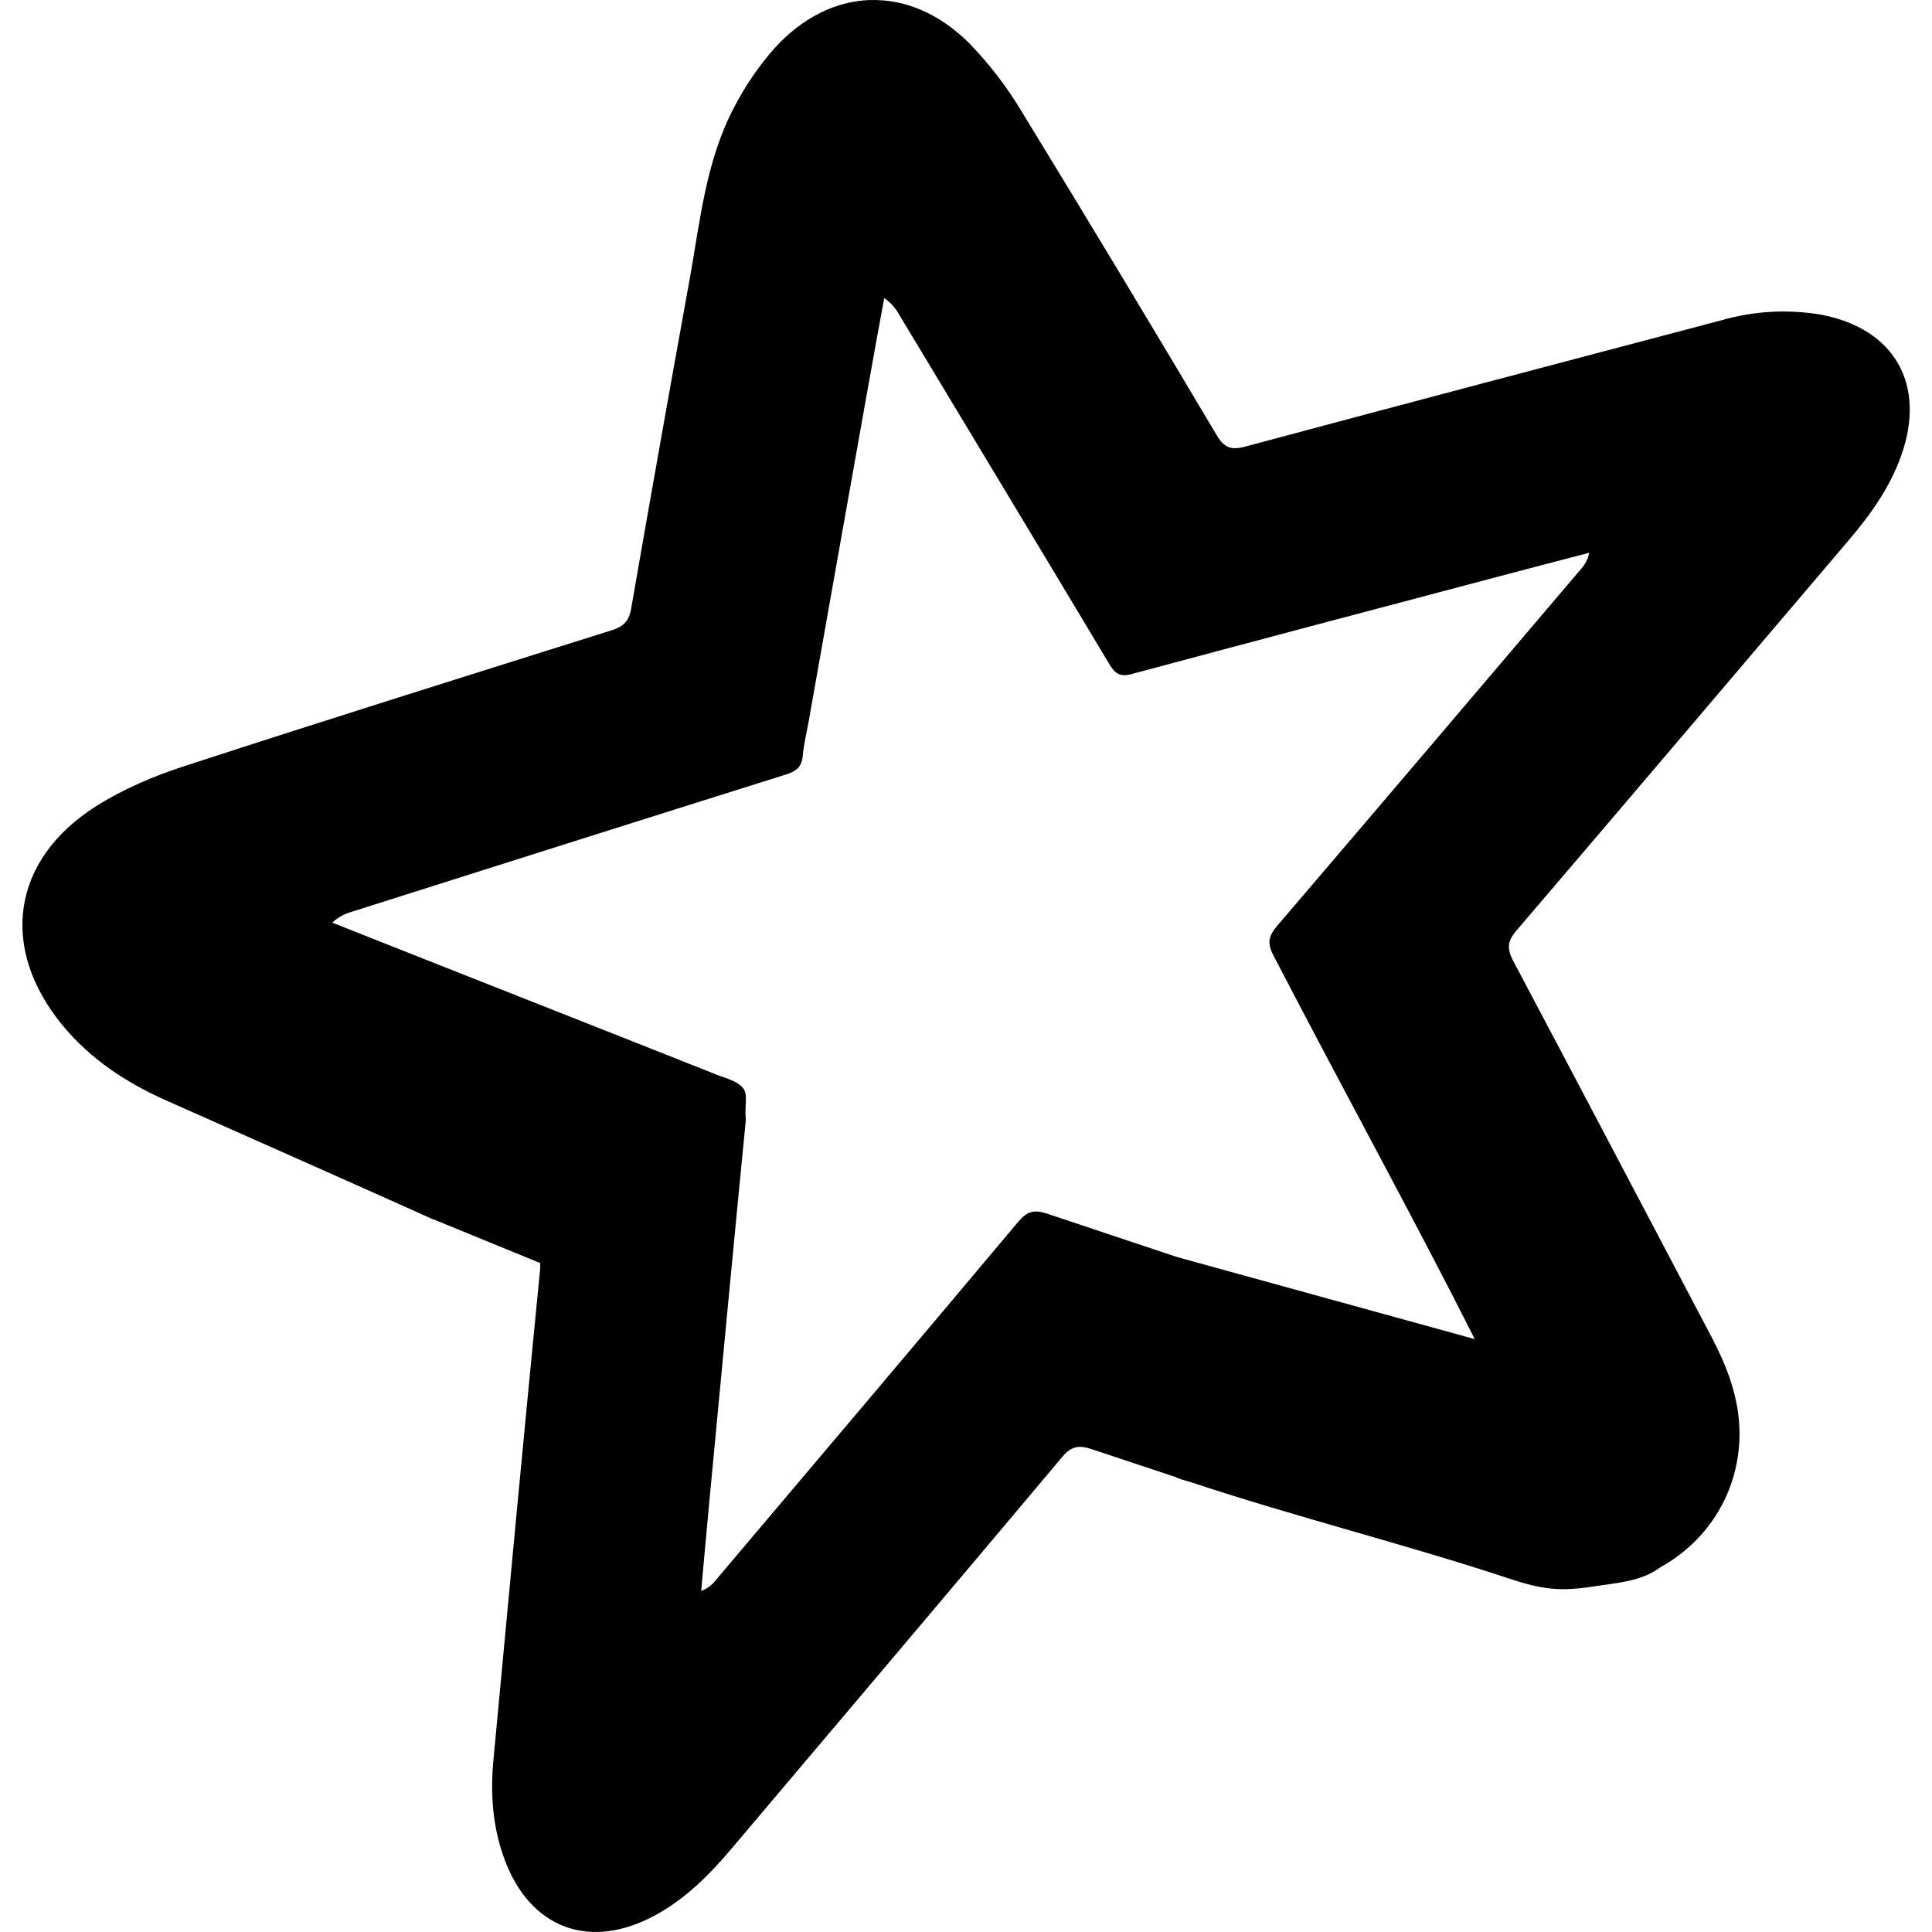
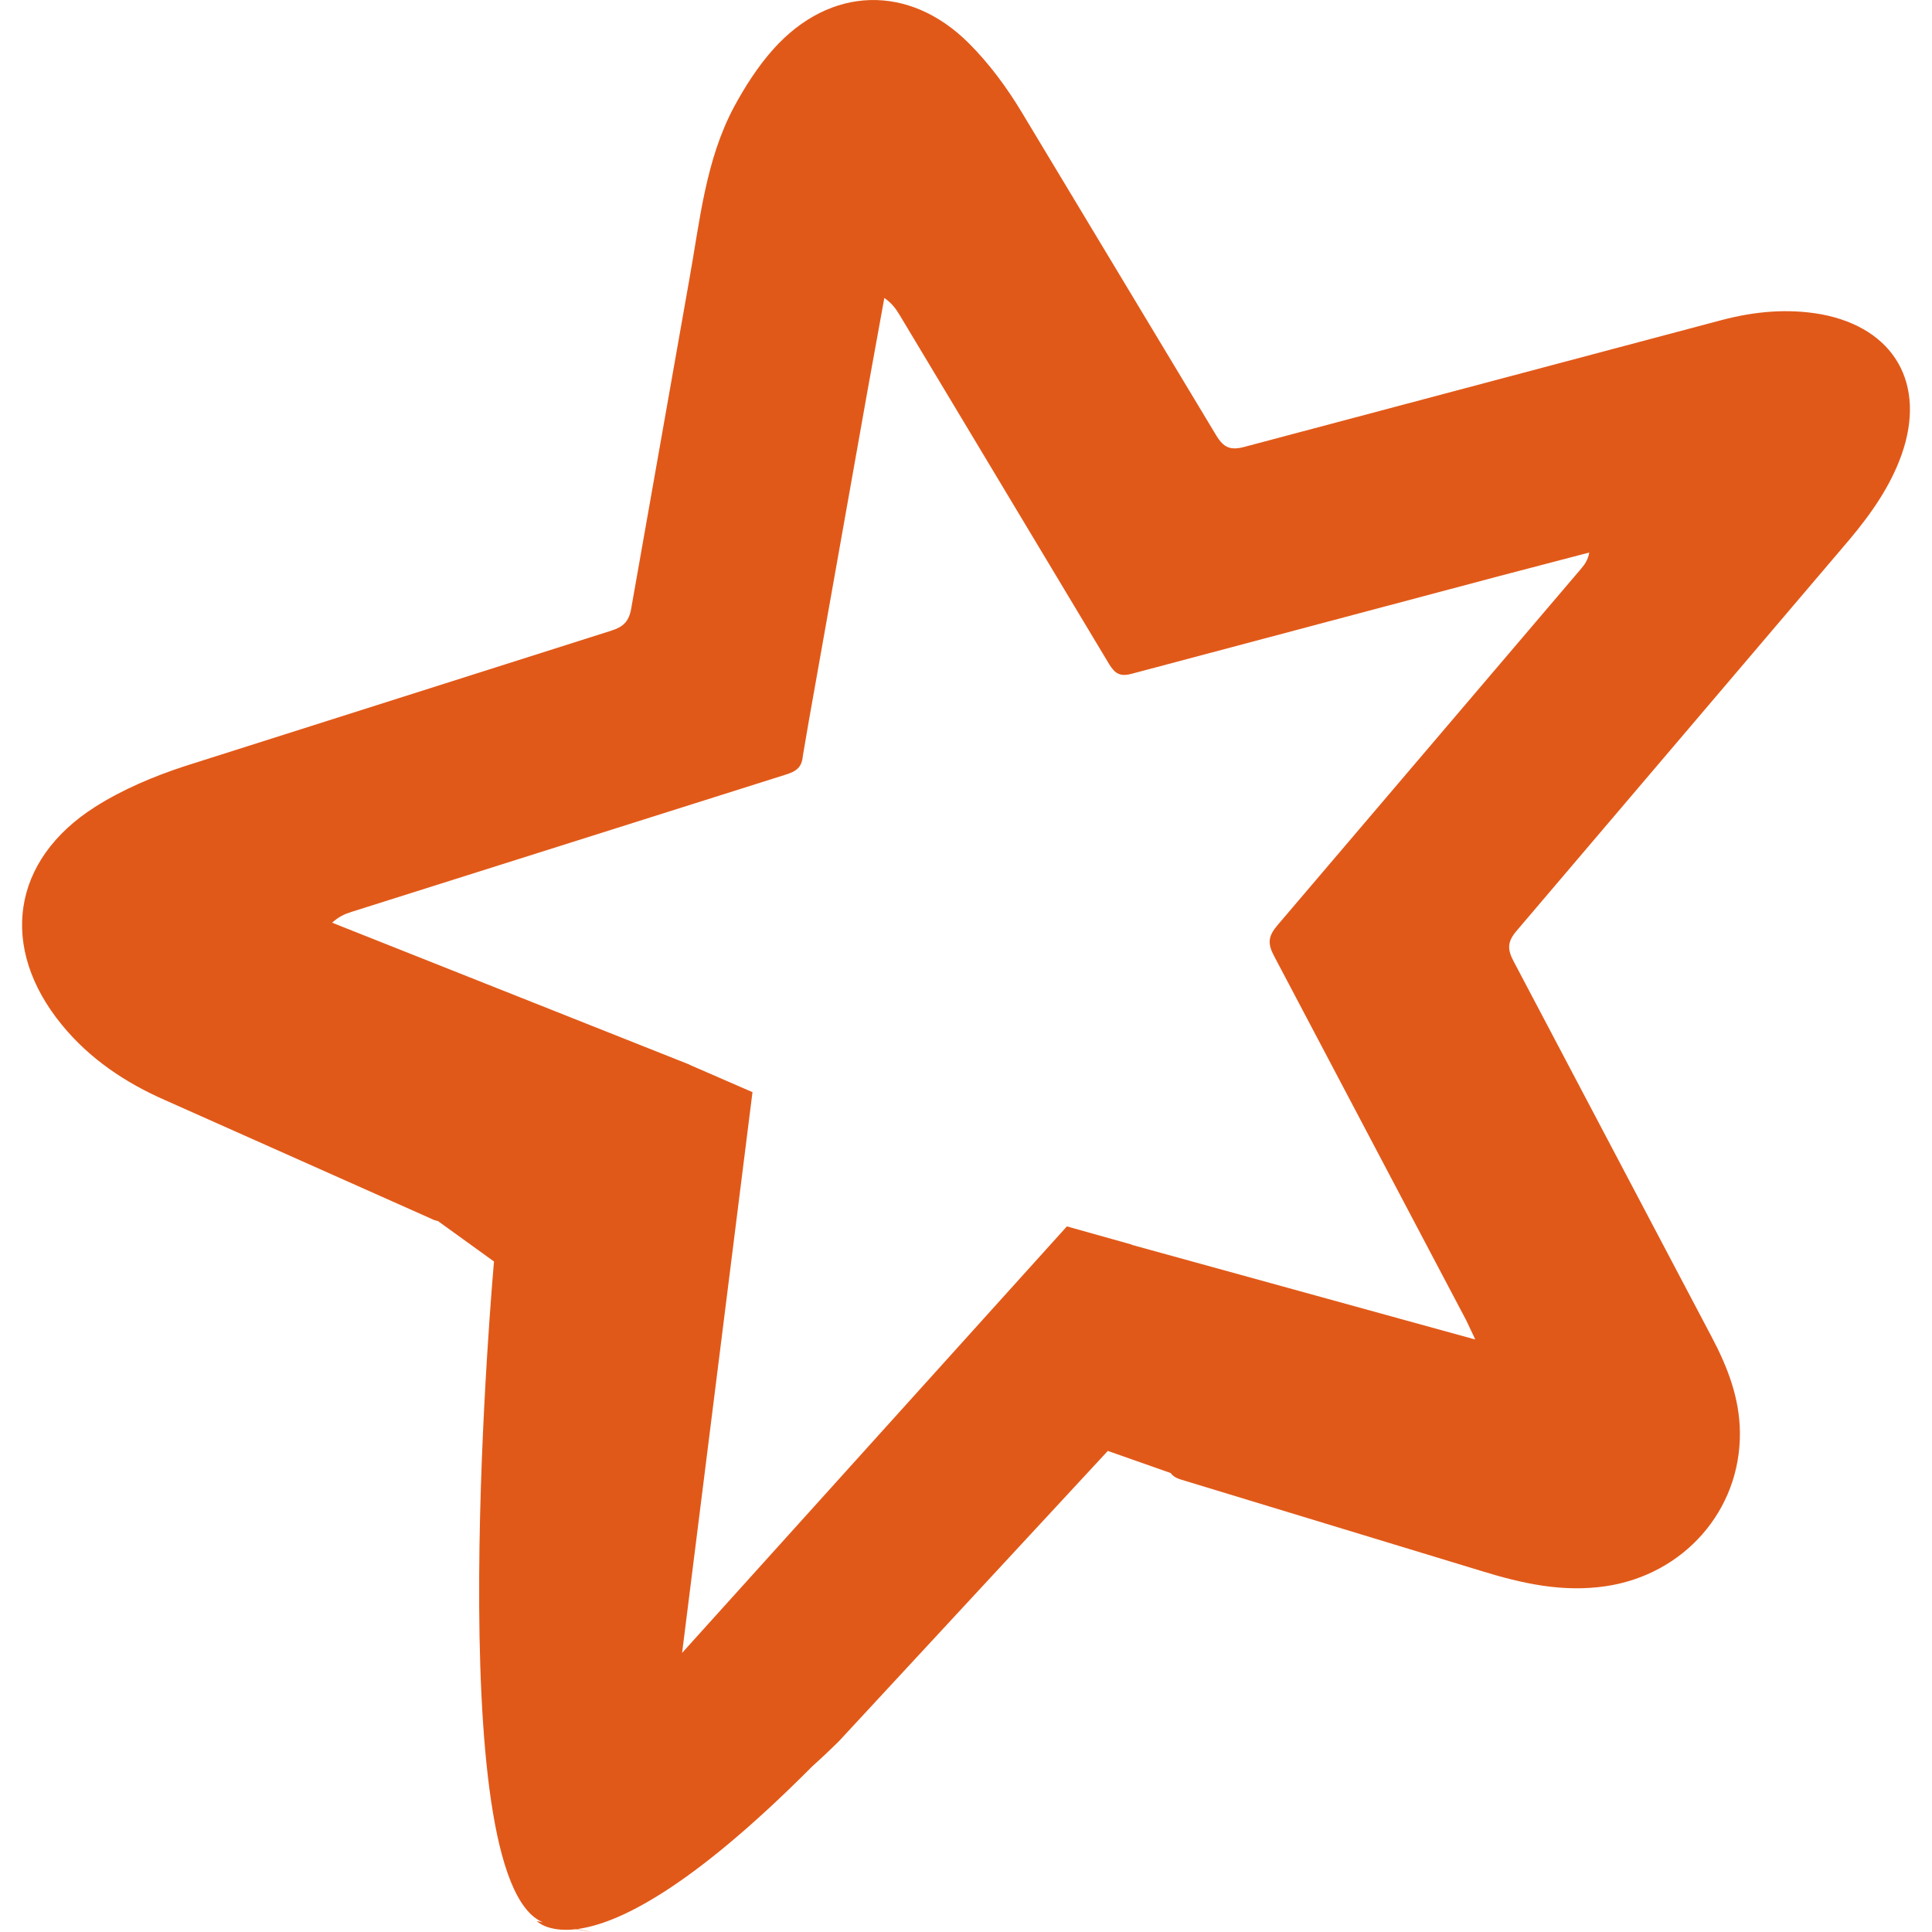
- <svg xmlns="http://www.w3.org/2000/svg" role="img" viewBox="0 0 24 24">
-   <path d="M10.812 0c-.425.013-.845.215-1.196.605a3.593 3.593 0 00-.493.722c-.355.667-.425 1.415-.556 2.143a551.9 551.9 0 00-.726 4.087c-.027.16-.096.227-.244.273C5.83 8.386 4.06 8.94 2.3 9.514c-.387.125-.773.289-1.114.506-1.042.665-1.196 1.753-.415 2.71.346.422.79.715 1.284.936 1.1.49 2.202.976 3.3 1.47.019.01.036.013.053.019h-.004l1.306.535c0 .023.002.045 0 .073-.2 2.03-.39 4.063-.58 6.095-.04.419-.012.831.134 1.23.317.87 1.065 1.148 1.881.701.372-.204.666-.497.937-.818 1.372-1.623 2.746-3.244 4.113-4.872.111-.133.205-.15.363-.098.349.117.697.231 1.045.347h.001c.02.012.045.02.073.03l.142.042c1.248.416 2.68.775 3.929 1.19.4.132.622.164 1.045.098.311-.048.592-.062.828-.236.602-.33.995-.957.988-1.682-.005-.427-.154-.813-.35-1.186-.82-1.556-1.637-3.113-2.461-4.666-.078-.148-.076-.243.037-.375 1.381-1.615 2.756-3.236 4.133-4.855.272-.32.513-.658.653-1.058.308-.878-.09-1.57-1-1.741a2.783 2.783 0 00-1.235.069c-1.974.521-3.947 1.041-5.918 1.57-.175.047-.26.015-.355-.144a353.08 353.08 0 00-2.421-4.018 4.61 4.61 0 00-.652-.849c-.371-.37-.802-.549-1.227-.536zm.172 3.703a.592.592 0 01.189.211c.87 1.446 1.742 2.89 2.609 4.338.07.118.135.16.277.121 1.525-.41 3.052-.813 4.579-1.217.367-.098.735-.193 1.103-.289a.399.399 0 01-.1.2c-1.259 1.48-2.516 2.962-3.779 4.438-.11.13-.12.22-.04.37.937 1.803 1.768 3.309 2.498 4.76l-3.696-1.019c-.538-.18-1.077-.358-1.615-.539-.163-.055-.25-.03-.36.1-1.248 1.488-2.504 2.97-3.759 4.454a.398.398 0 01-.18.132c.035-.378.068-.757.104-1.136.149-1.572.297-3.144.451-4.716-.03-.318.117-.405-.322-.545-1.493-.593-3.346-1.321-4.816-1.905a.595.595 0 01.24-.134c1.797-.57 3.595-1.14 5.394-1.705.127-.04.199-.092.211-.233.013-.148.05-.294.076-.441.241-1.363.483-2.726.726-4.088.068-.386.14-.771.21-1.157z" />
+ <svg xmlns="http://www.w3.org/2000/svg" viewBox="0 0 128 128">
+   <path fill="#e15919" d="M57.646.004c-2.269.064-4.51 1.143-6.384 3.223-1.03 1.146-1.905 2.51-2.63 3.855-1.89 3.54-2.262 7.547-2.962 11.43l-3.852 21.81c-.148.856-.532 1.21-1.3 1.455l-28.268 8.98c-2.06.673-4.125 1.543-5.947 2.7-5.558 3.53-6.38 9.338-2.207 14.438 1.842 2.256 4.216 3.843 6.85 4.996l17.603 7.843c.147.08.304.132.463.162l3.717 2.682s-3.7 40.948 3.246 43.781c-.061-.01-.41-.082-.41-.082s.704.761 2.603.537c1.454.27 1.262.226.074-.01 2.583-.334 7.337-2.497 15.578-10.784a47.396 47.396 0 0 0 1.776-1.676l17.8-19.217 4.163 1.465c.15.207.367.34.714.443l19.823 6.031c2.709.836 5.389 1.448 8.277 1.026 5.156-.755 8.951-5 8.9-10.192-.02-2.28-.82-4.339-1.87-6.324l-13.128-24.898c-.418-.787-.405-1.296.196-2l22.054-25.922c1.428-1.703 2.717-3.529 3.465-5.645 1.643-4.67-.482-8.382-5.33-9.289-2.229-.398-4.427-.188-6.6.385l-31.597 8.395c-.93.25-1.39.075-1.895-.772l-12.9-21.434c-.975-1.615-2.14-3.194-3.477-4.527C62.212.89 59.915-.059 57.646.004zm.944 19.736c.51.358.768.727 1.01 1.125l13.88 23.13c.382.628.725.85 1.485.648l24.443-6.497 5.885-1.54c-.087.493-.302.79-.537 1.068l-20.16 23.672c-.57.688-.623 1.17-.194 1.976l12.743 24.16.585 1.237-.015.02-22.727-6.264-.006-.018-4.298-1.205-25.493 28.256 4.663-37.15-4.184-1.82.008-.007-23.674-9.4c.454-.413.86-.585 1.285-.717l28.777-9.096c.676-.21 1.061-.47 1.125-1.242l.403-2.355 3.875-21.807 1.12-6.174z" />
</svg>
